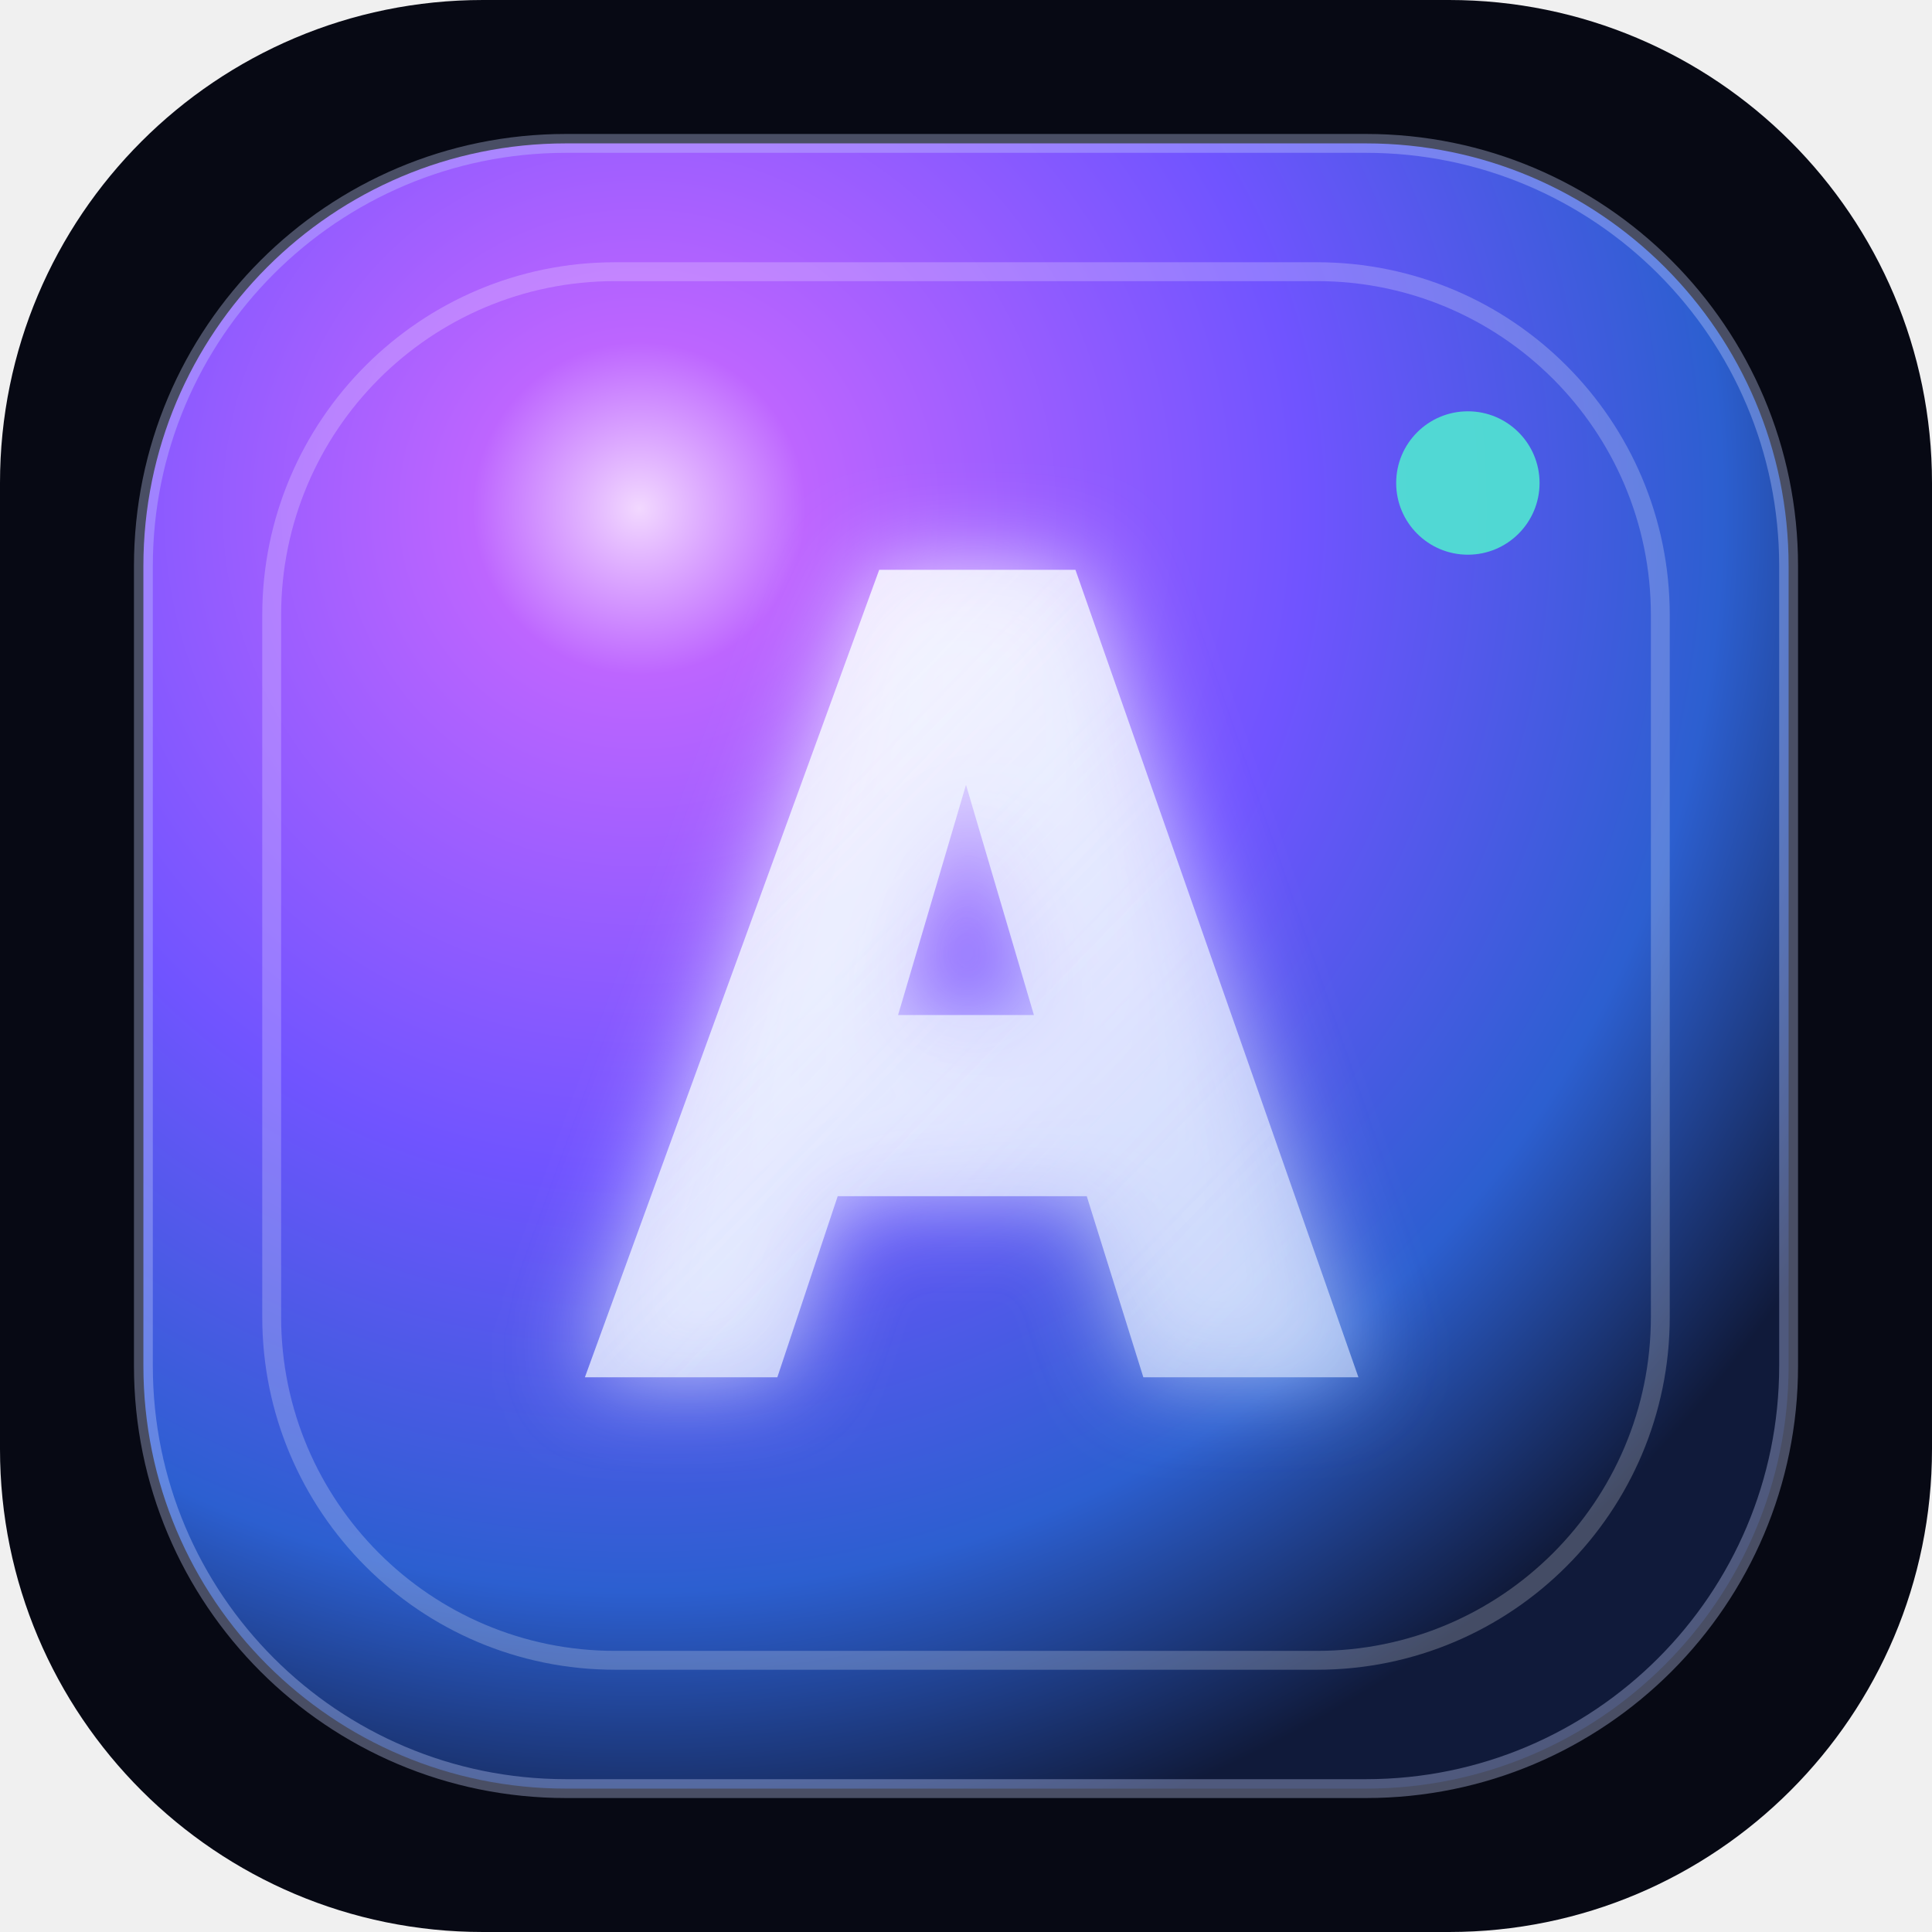
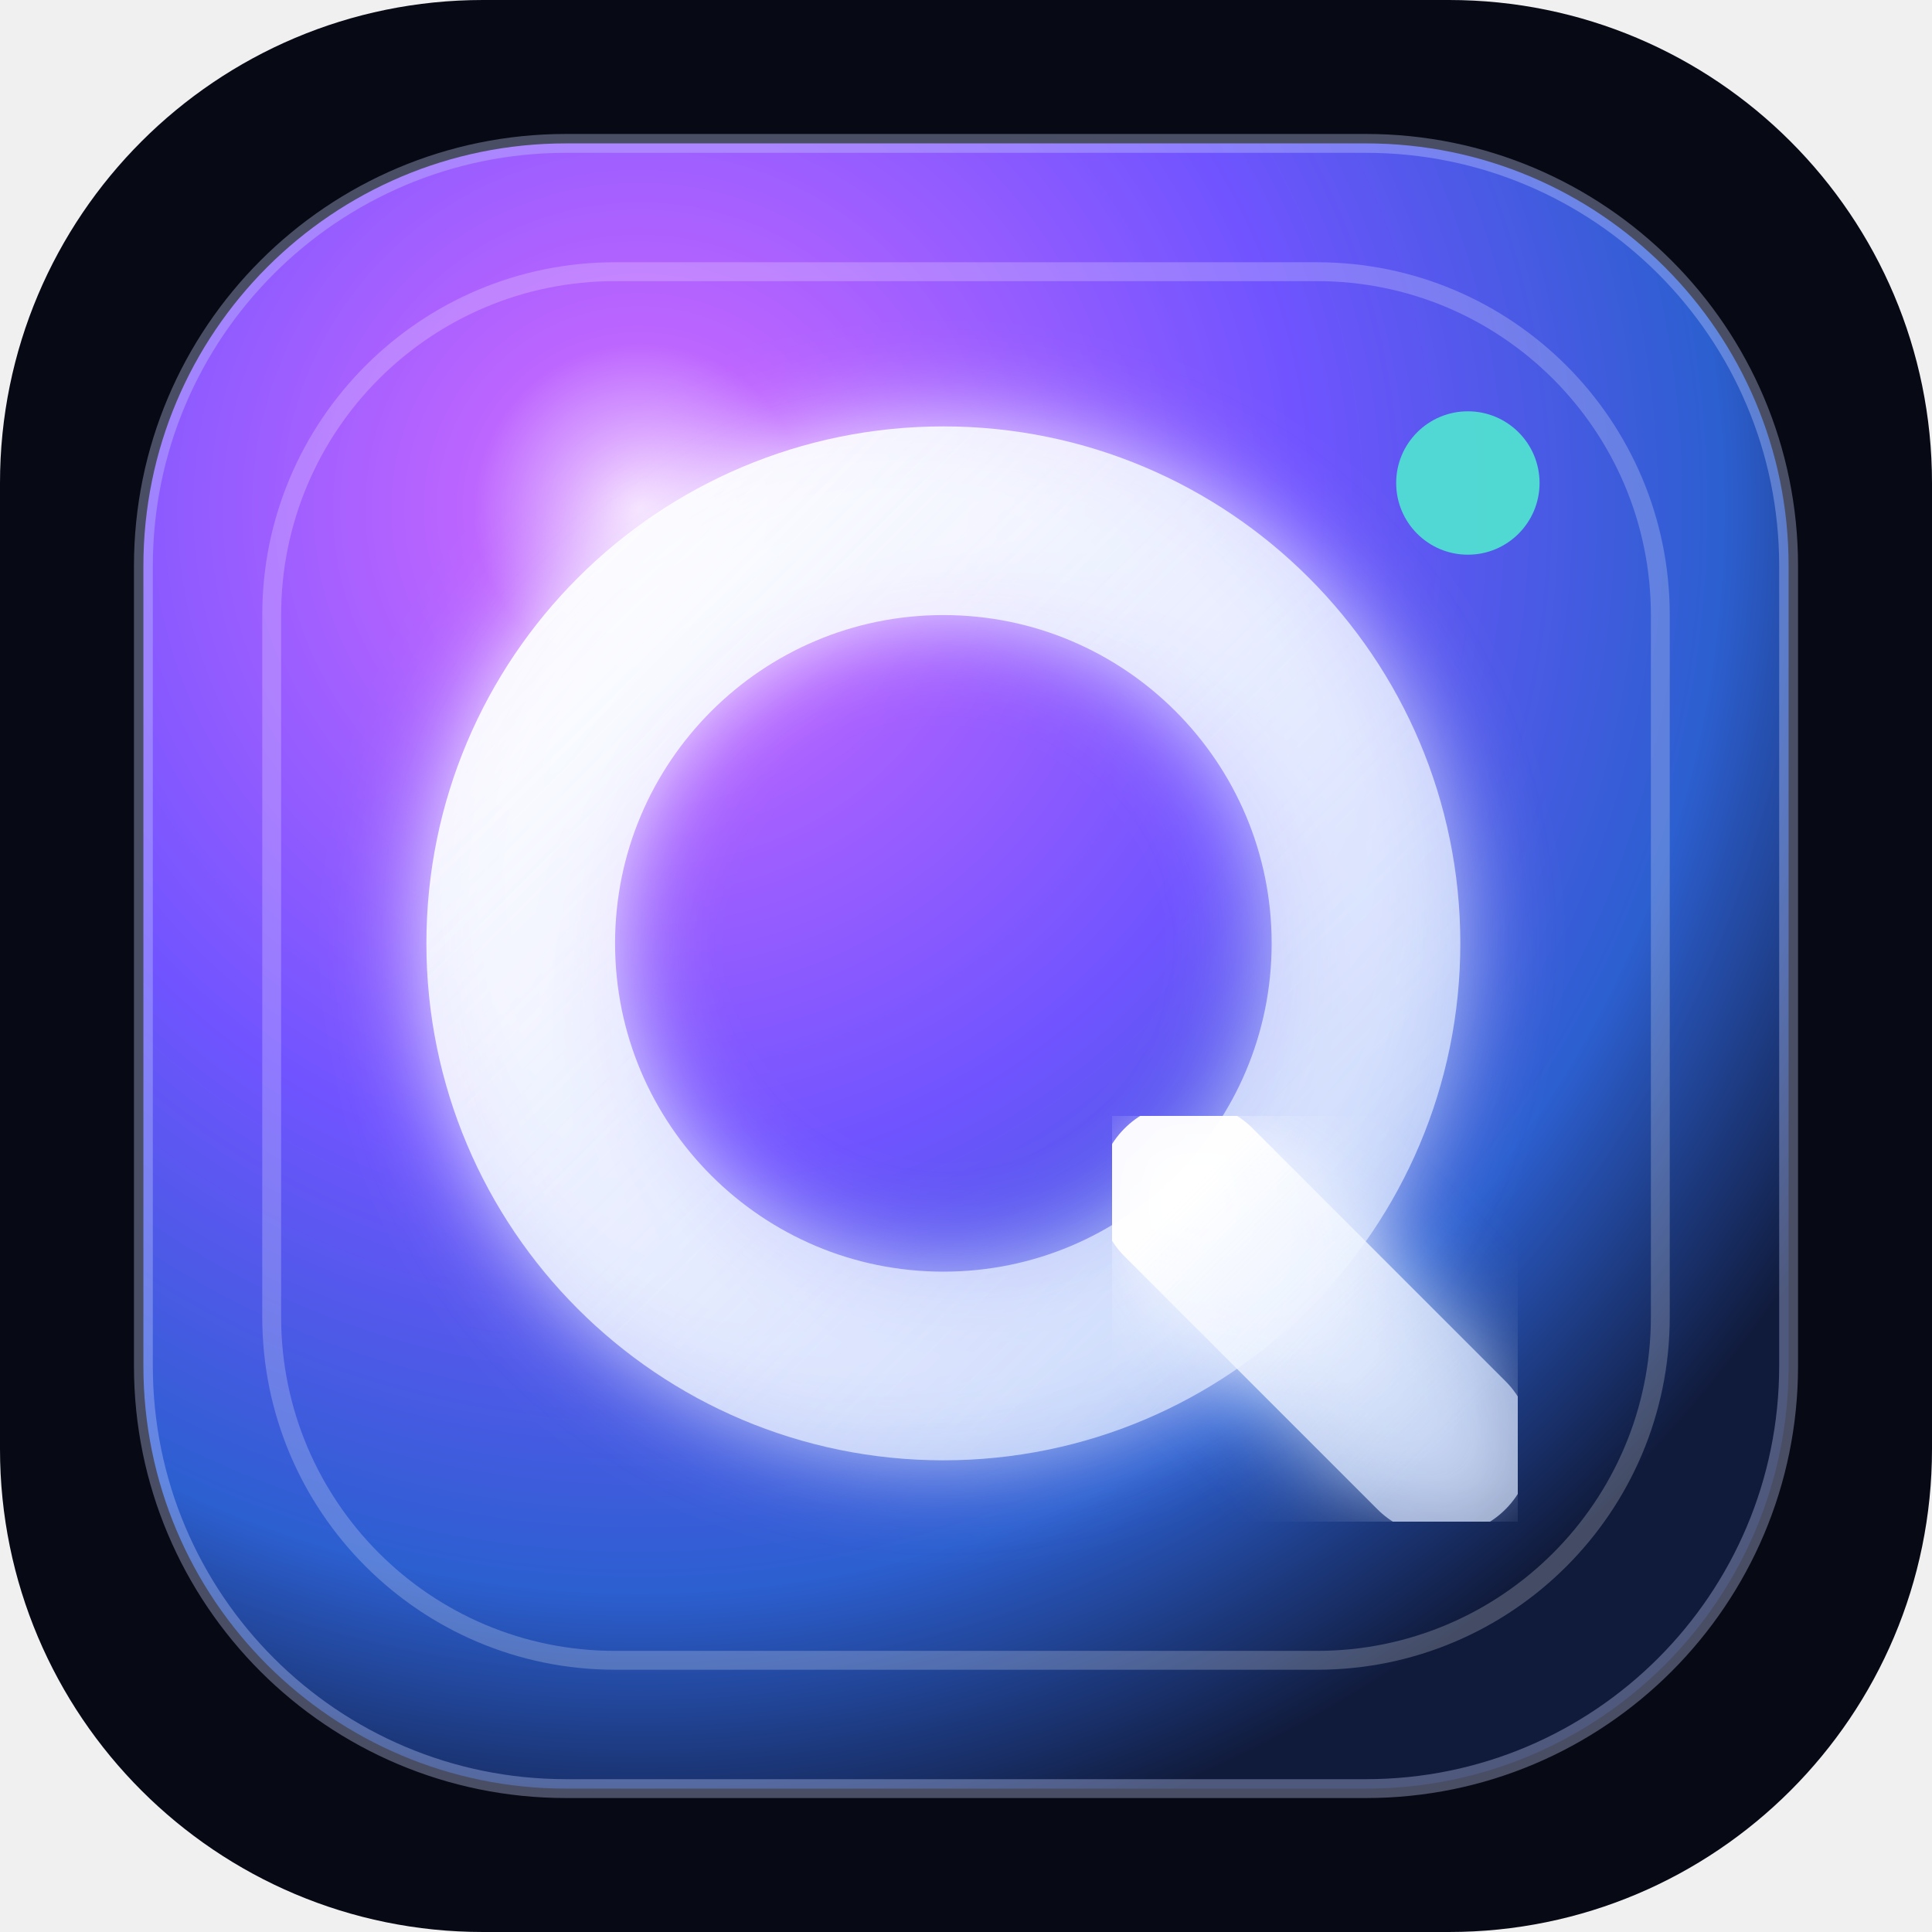
- <svg xmlns="http://www.w3.org/2000/svg" viewBox="0 0 512 512" role="img" aria-label="Ahnsen Quiz App-Symbol">
+ <svg xmlns="http://www.w3.org/2000/svg" viewBox="0 0 512 512" role="img" aria-label="QuizTime App-Symbol">
  <defs>
    <radialGradient id="bg" cx="30%" cy="22%" r="85%">
      <stop offset="0" stop-color="#f2d8ff" />
      <stop offset=".12" stop-color="#bd65ff" />
      <stop offset=".48" stop-color="#7054ff" />
      <stop offset=".78" stop-color="#2c5fd0" />
      <stop offset="1" stop-color="#101a3a" />
    </radialGradient>
    <linearGradient id="shine" x1="0" y1="0" x2="1" y2="1">
-       <stop offset="0" stop-color="#ffffff" stop-opacity=".9" />
-       <stop offset="1" stop-color="#d9e6ff" stop-opacity=".62" />
+       <stop offset="0" stop-color="#ffffff" stop-opacity=".96" />
+       <stop offset="1" stop-color="#d9e6ff" stop-opacity=".68" />
    </linearGradient>
    <filter id="glow" x="-30%" y="-30%" width="160%" height="160%">
      <feGaussianBlur stdDeviation="12" result="b" />
      <feMerge>
        <feMergeNode in="b" />
        <feMergeNode in="SourceGraphic" />
      </feMerge>
    </filter>
  </defs>
  <rect width="512" height="512" rx="128" fill="#070914" />
  <rect x="38" y="38" width="436" height="436" rx="112" fill="url(#bg)" stroke="#c8d4ff" stroke-opacity=".34" stroke-width="5" />
  <rect x="72" y="72" width="368" height="368" rx="91" fill="none" stroke="#ffffff" stroke-opacity=".22" stroke-width="5" />
-   <path d="M155 365 233 151h52l75 214h-57l-15-48h-66l-16 48h-51Zm83-96h36l-18-61-18 61Z" fill="url(#shine)" filter="url(#glow)" />
+   <circle cx="250" cy="250" r="112" fill="none" stroke="url(#shine)" stroke-width="50" filter="url(#glow)" />
+   <path d="M315 316 382 383" fill="none" stroke="url(#shine)" stroke-width="48" stroke-linecap="round" filter="url(#glow)" />
  <circle cx="389" cy="128" r="19" fill="#50e3d1" opacity=".92" />
</svg>
